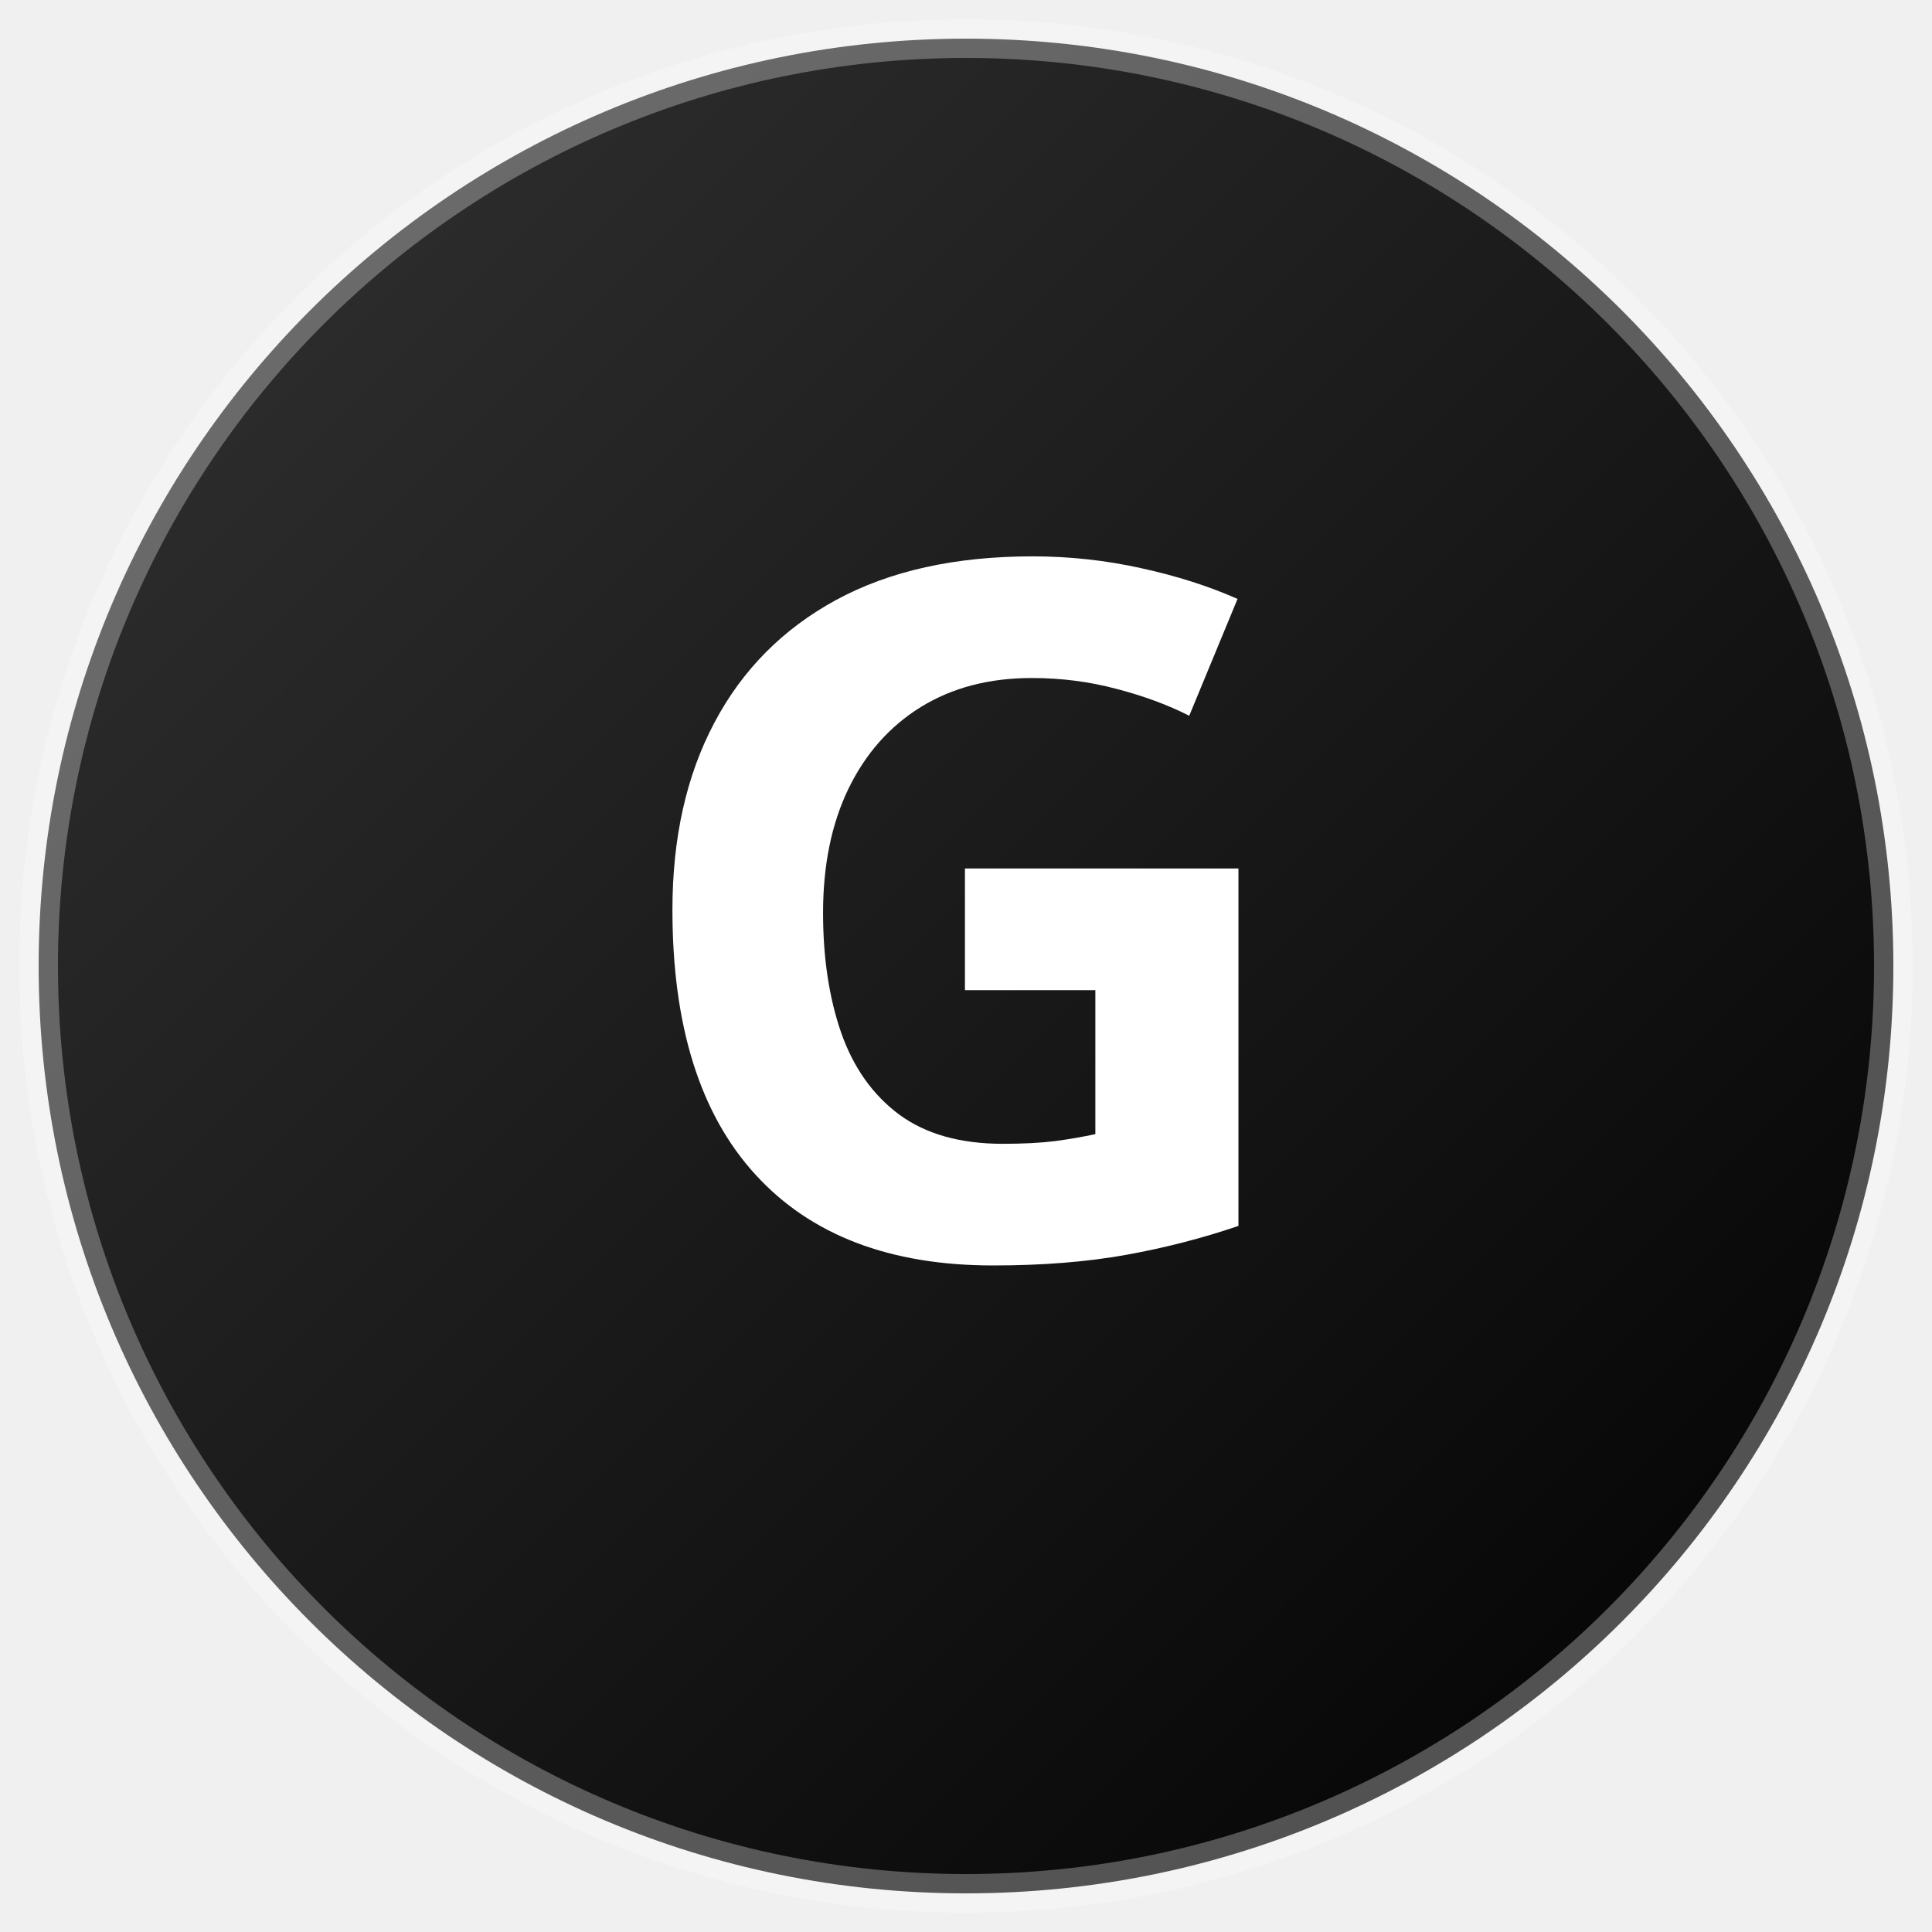
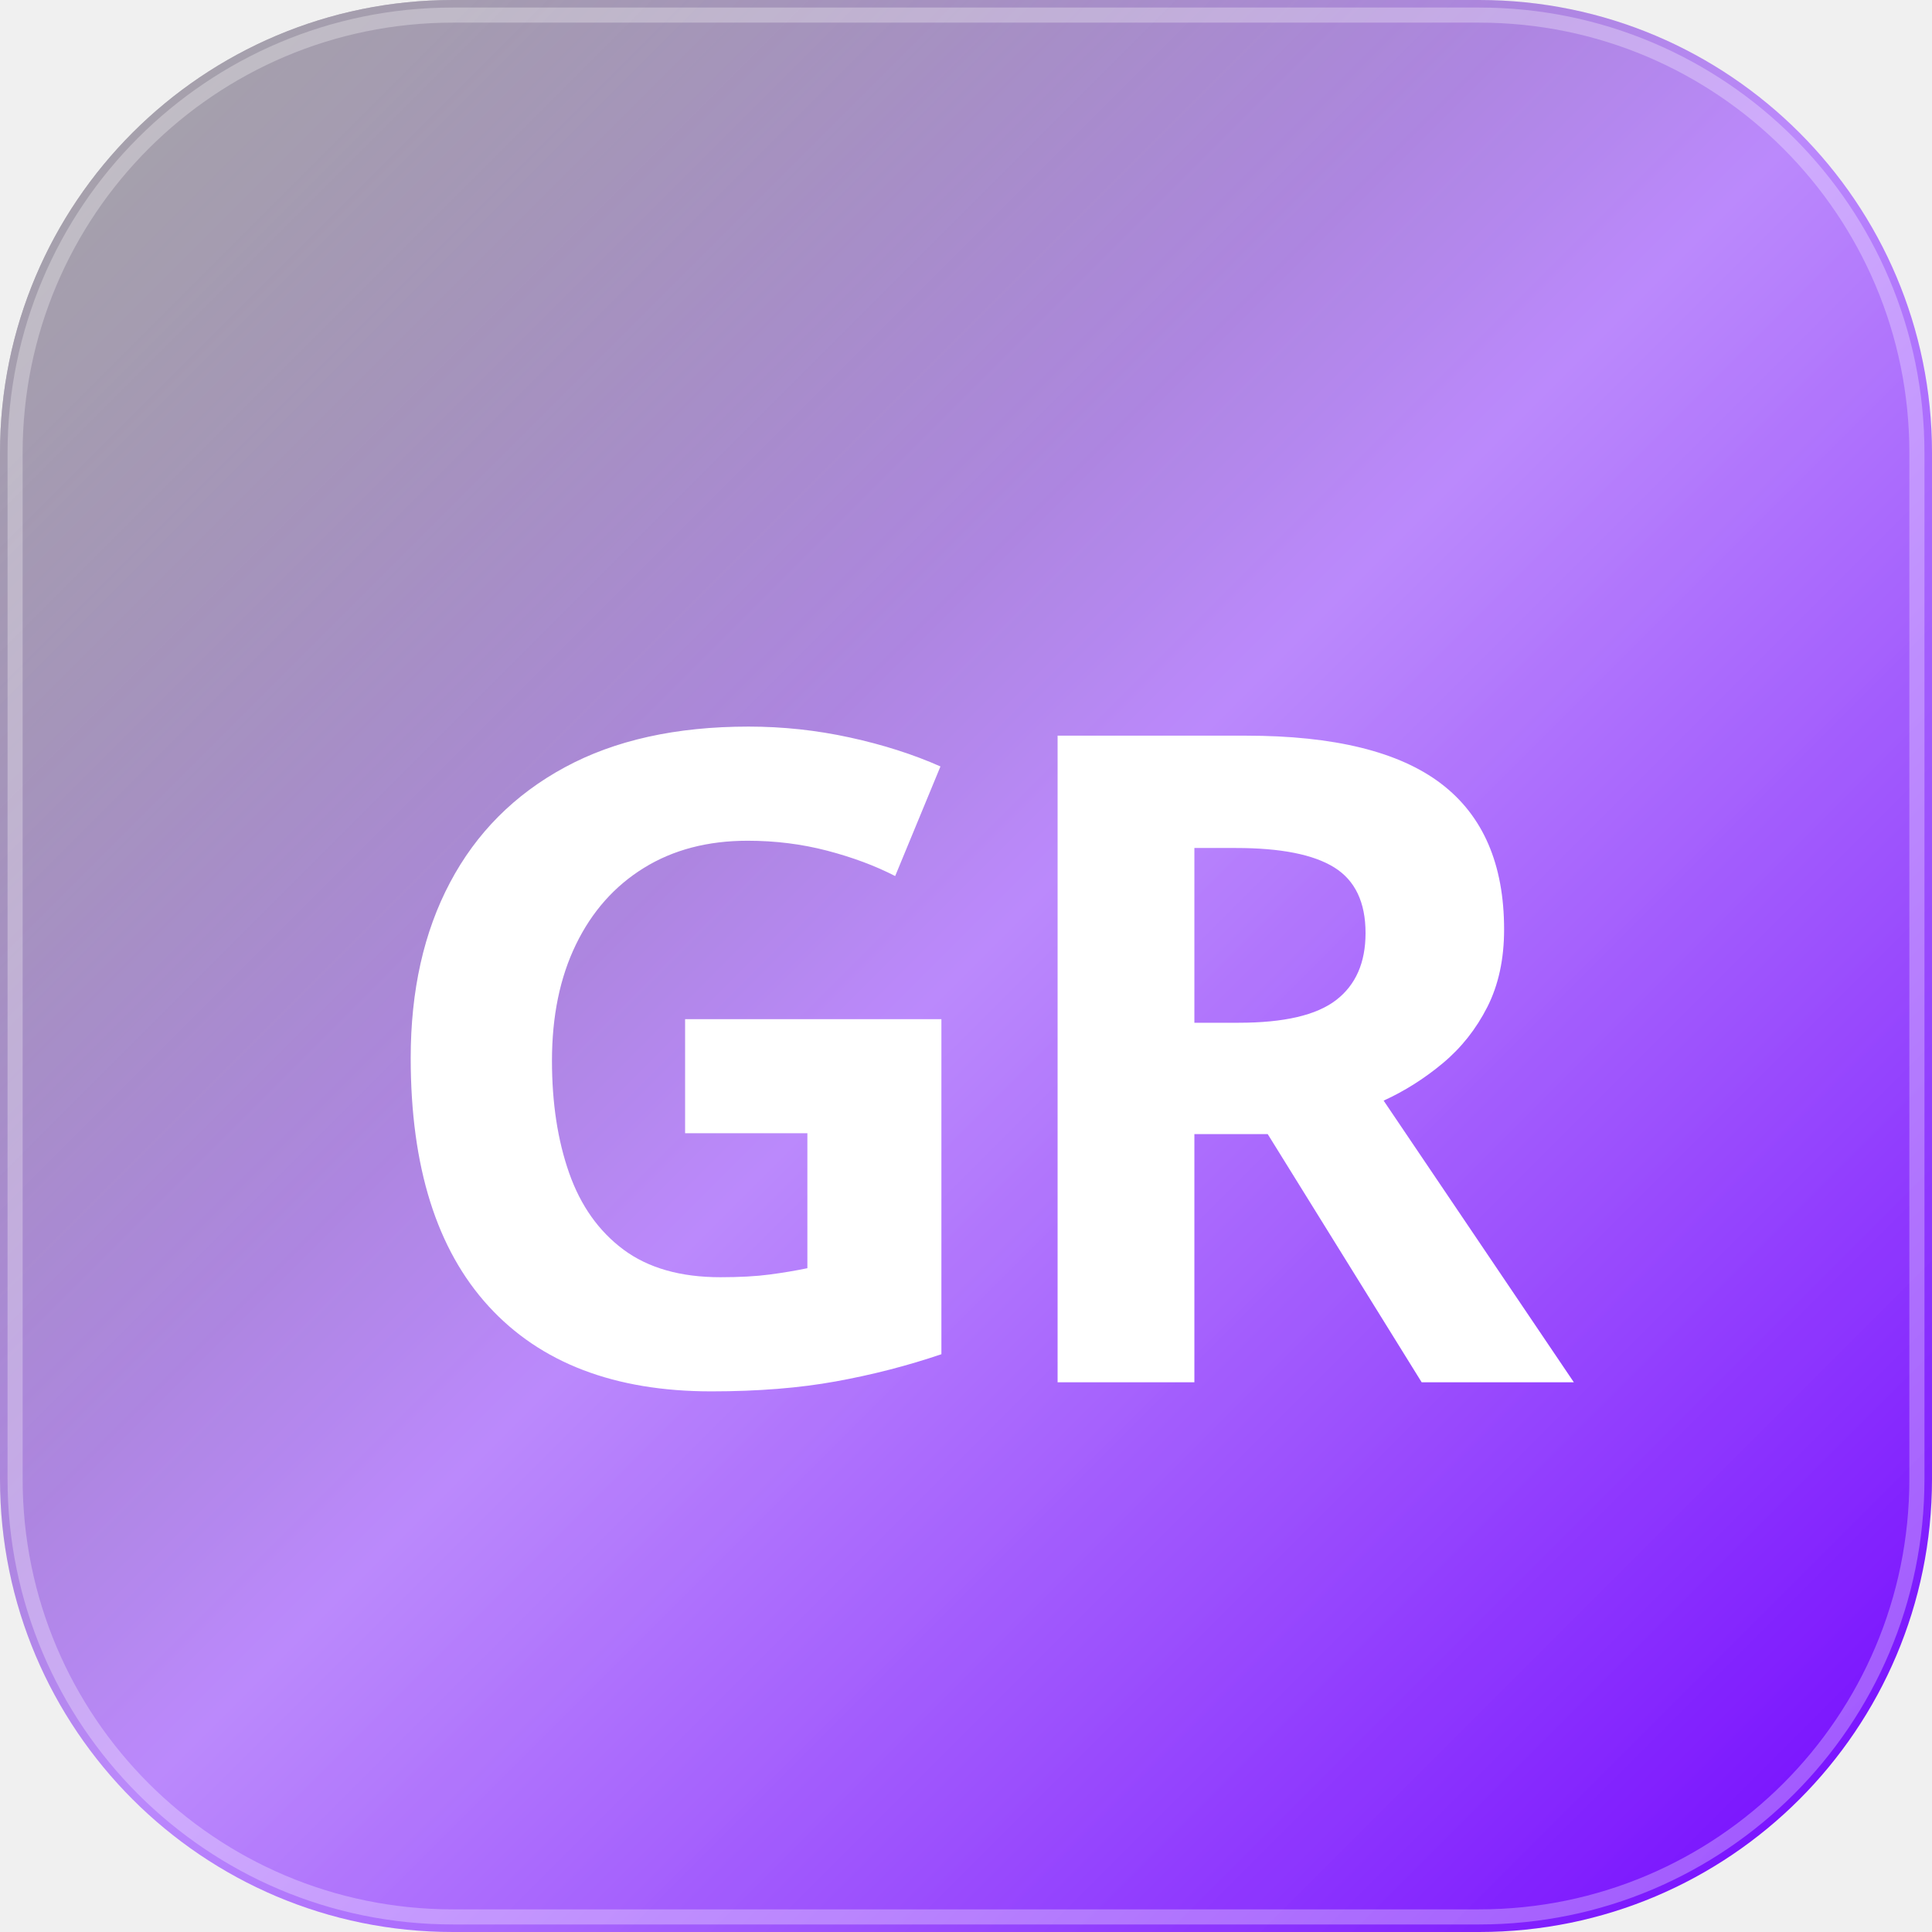
- <svg xmlns="http://www.w3.org/2000/svg" viewBox="0 0 100 100">
+ <svg xmlns="http://www.w3.org/2000/svg" width="512" height="512" viewBox="0 0 512 512">
  <defs>
-     <linearGradient id="grad" x1="0%" y1="0%" x2="100%" y2="100%">
-       <stop offset="0%" style="stop-color:#333;stop-opacity:1" />
-       <stop offset="100%" style="stop-color:#000;stop-opacity:1" />
+     <linearGradient id="liquid-grad" x1="0%" y1="0%" x2="100%" y2="100%">
+       <stop offset="0%" stop-color="#616161" />
+       <stop offset="50%" stop-color="#b57efc" />
+       <stop offset="100%" stop-color="#6F00FF" />
    </linearGradient>
+     <linearGradient id="glass-glare" x1="0%" y1="0%" x2="100%" y2="100%">
+       <stop offset="0%" stop-color="white" stop-opacity="0.45" />
+       <stop offset="40%" stop-color="white" stop-opacity="0.1" />
+       <stop offset="100%" stop-color="white" stop-opacity="0" />
+     </linearGradient>
+     <filter id="inner-glow">
+       <feFlood flood-color="white" flood-opacity="0.2" />
+       <feComposite operator="in" in2="SourceGraphic" />
+       <feGaussianBlur stdDeviation="4" />
+     </filter>
  </defs>
-   <circle cx="50" cy="50" r="48" fill="url(#grad)" />
-   <circle cx="50" cy="50" r="48" fill="none" stroke="rgba(255,255,255,0.3)" stroke-width="2" />
-   <text x="50" y="65" font-family="sans-serif" font-weight="bold" font-size="50" text-anchor="middle" fill="white">G</text>
+   <rect x="0" y="0" width="512" height="512" rx="120" fill="url(#liquid-grad)" />
+   <rect x="0" y="0" width="512" height="512" rx="120" fill="url(#glass-glare)" />
+   <rect x="4" y="4" width="504" height="504" rx="116" fill="none" stroke="white" stroke-width="4" stroke-opacity="0.3" />
+   <text x="50%" y="55%" dominant-baseline="middle" text-anchor="middle" font-family="'Nunito', 'Segoe UI', sans-serif" font-weight="800" font-size="240" fill="white" letter-spacing="-10" style="text-shadow: 0px 4px 10px rgba(0,0,0,0.2);">
+     GR
+   </text>
</svg>
